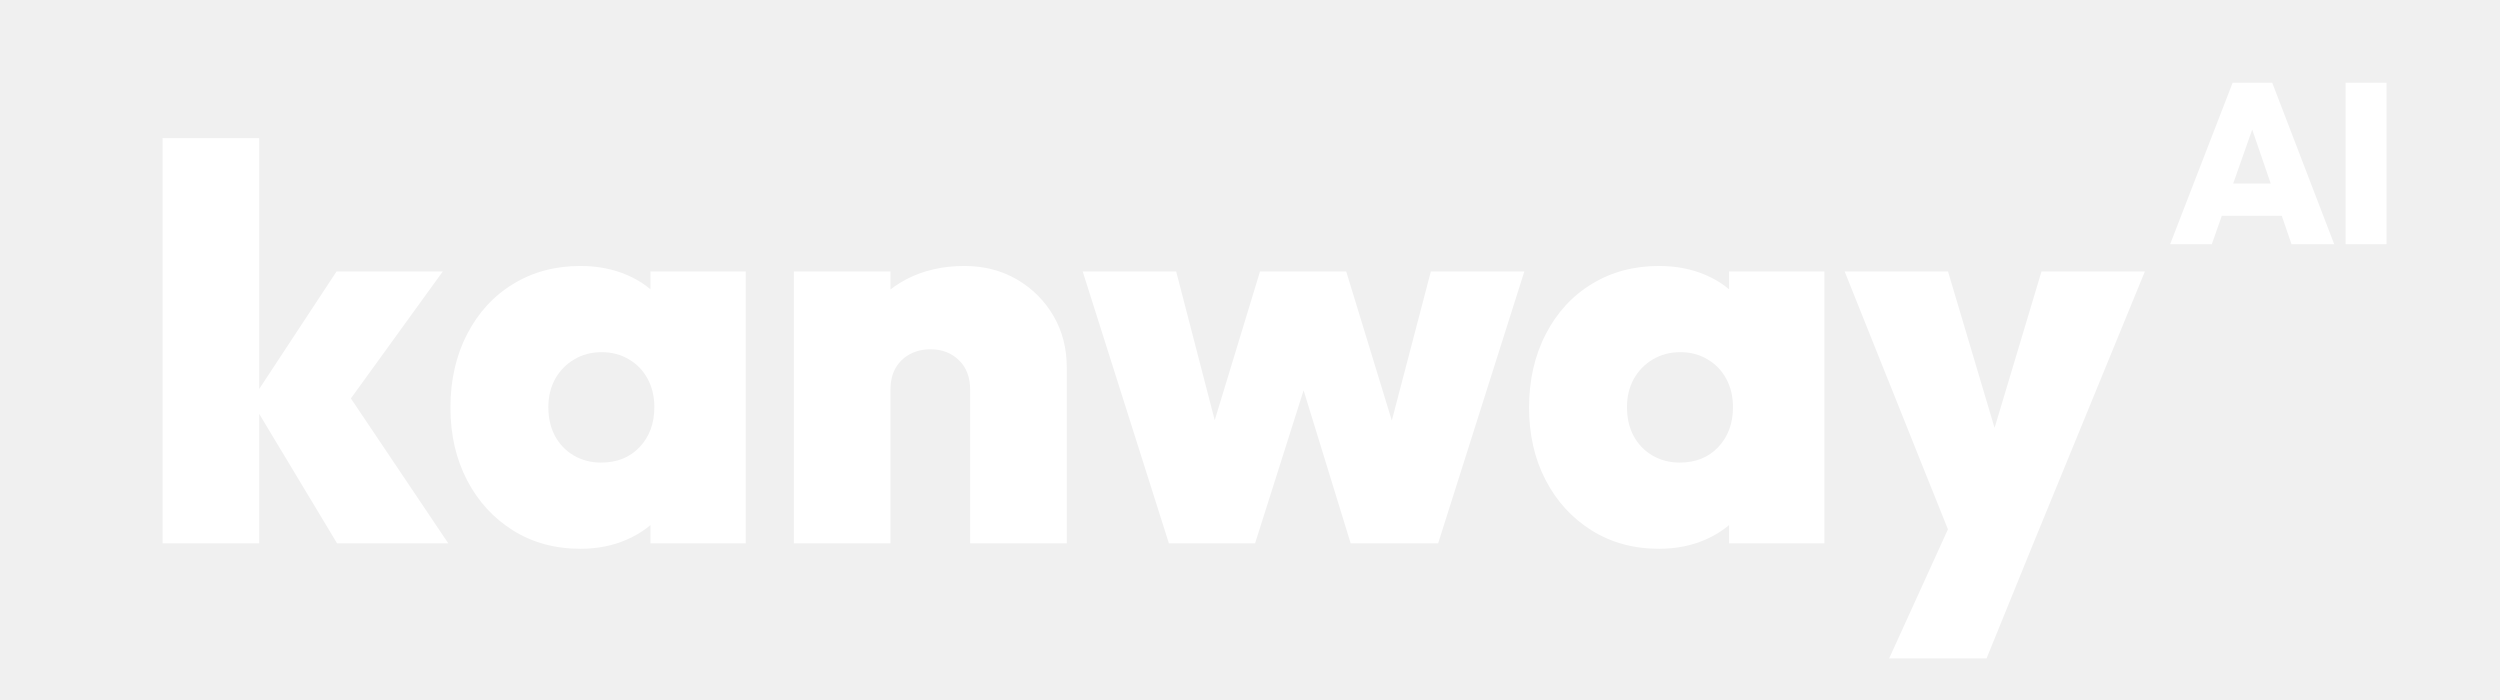
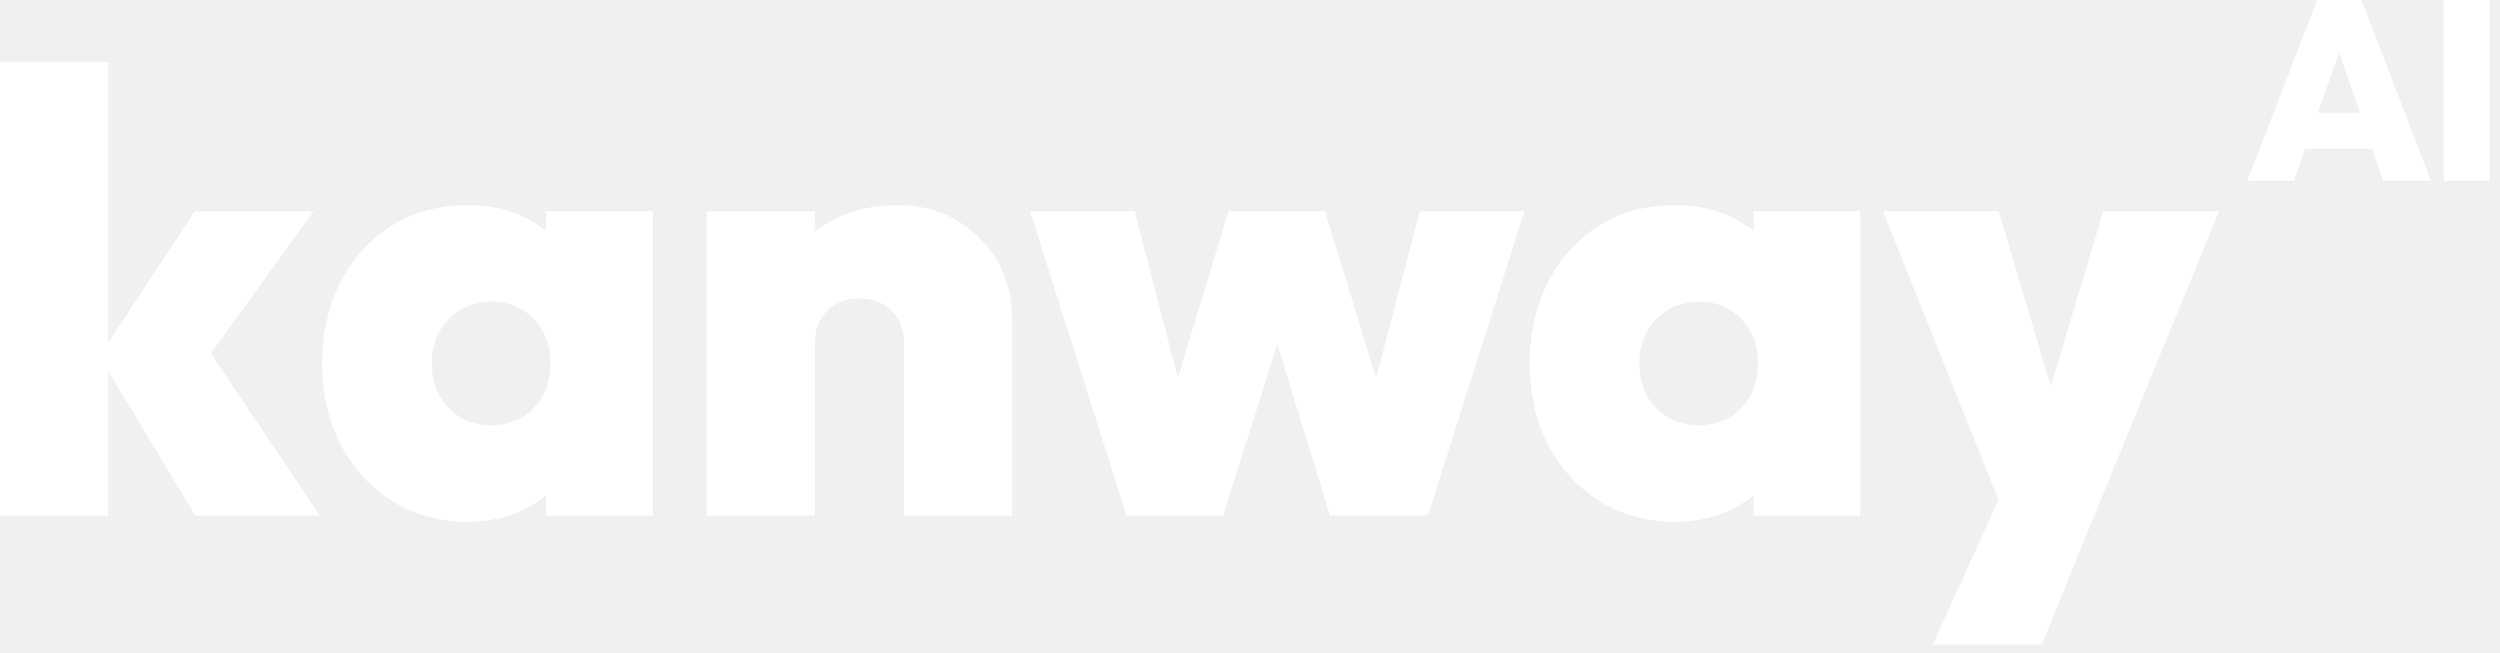
- <svg xmlns="http://www.w3.org/2000/svg" zoomAndPan="magnify" viewBox="0 0 150 42" preserveAspectRatio="xMidYMid meet" version="1.0">
-   <defs>
-     <g />
-   </defs>
-   <g fill="#ffffff" fill-opacity="1">
-     <g transform="translate(8.051499, 32.59884)">
-       <g>
-         <path d="M 12.172 0 L 7.031 -8.547 L 12.141 -16.312 L 18.516 -16.312 L 12.172 -7.547 L 12.344 -9.672 L 18.844 0 Z M 1.703 0 L 1.703 -24.312 L 7.5 -24.312 L 7.5 0 Z M 1.703 0 " />
-       </g>
-     </g>
-   </g>
-   <g fill="#ffffff" fill-opacity="1">
-     <g transform="translate(26.32311, 32.59884)">
-       <g>
-         <path d="M 8.5 0.328 C 6.988 0.328 5.645 -0.035 4.469 -0.766 C 3.289 -1.504 2.367 -2.508 1.703 -3.781 C 1.035 -5.062 0.703 -6.516 0.703 -8.141 C 0.703 -9.785 1.035 -11.254 1.703 -12.547 C 2.367 -13.836 3.289 -14.844 4.469 -15.562 C 5.645 -16.281 6.988 -16.641 8.5 -16.641 C 9.531 -16.641 10.469 -16.457 11.312 -16.094 C 12.156 -15.727 12.848 -15.211 13.391 -14.547 C 13.941 -13.879 14.27 -13.125 14.375 -12.281 L 14.375 -4.062 C 14.27 -3.195 13.941 -2.438 13.391 -1.781 C 12.848 -1.125 12.156 -0.609 11.312 -0.234 C 10.469 0.141 9.531 0.328 8.5 0.328 Z M 9.734 -4.844 C 10.691 -4.844 11.461 -5.148 12.047 -5.766 C 12.641 -6.391 12.938 -7.191 12.938 -8.172 C 12.938 -8.816 12.801 -9.383 12.531 -9.875 C 12.27 -10.363 11.898 -10.75 11.422 -11.031 C 10.941 -11.32 10.395 -11.469 9.781 -11.469 C 9.156 -11.469 8.602 -11.32 8.125 -11.031 C 7.645 -10.75 7.266 -10.359 6.984 -9.859 C 6.711 -9.359 6.578 -8.797 6.578 -8.172 C 6.578 -7.523 6.707 -6.953 6.969 -6.453 C 7.238 -5.953 7.617 -5.555 8.109 -5.266 C 8.598 -4.984 9.141 -4.844 9.734 -4.844 Z M 12.703 0 L 12.703 -4.375 L 13.547 -8.375 L 12.703 -12.312 L 12.703 -16.312 L 18.422 -16.312 L 18.422 0 Z M 12.703 0 " />
-       </g>
-     </g>
-   </g>
-   <g fill="#ffffff" fill-opacity="1">
-     <g transform="translate(45.92843, 32.59884)">
-       <g>
-         <path d="M 12.281 0 L 12.281 -9.203 C 12.281 -9.961 12.055 -10.555 11.609 -10.984 C 11.16 -11.422 10.594 -11.641 9.906 -11.641 C 9.438 -11.641 9.02 -11.539 8.656 -11.344 C 8.289 -11.145 8.004 -10.863 7.797 -10.5 C 7.598 -10.145 7.5 -9.711 7.5 -9.203 L 5.234 -10.281 C 5.234 -11.594 5.52 -12.719 6.094 -13.656 C 6.676 -14.602 7.473 -15.336 8.484 -15.859 C 9.492 -16.379 10.645 -16.641 11.938 -16.641 C 13.113 -16.641 14.164 -16.367 15.094 -15.828 C 16.02 -15.285 16.75 -14.555 17.281 -13.641 C 17.812 -12.734 18.078 -11.703 18.078 -10.547 L 18.078 0 Z M 1.703 0 L 1.703 -16.312 L 7.5 -16.312 L 7.5 0 Z M 1.703 0 " />
-       </g>
-     </g>
-   </g>
-   <g fill="#ffffff" fill-opacity="1">
-     <g transform="translate(64.86689, 32.59884)">
-       <g>
-         <path d="M 5.266 0 L 0.094 -16.312 L 5.703 -16.312 L 8.781 -4.438 L 7.109 -4.406 L 10.734 -16.312 L 15.906 -16.312 L 19.547 -4.406 L 17.875 -4.438 L 20.984 -16.312 L 26.594 -16.312 L 21.422 0 L 16.172 0 L 12.703 -11.281 L 14.016 -11.281 L 10.438 0 Z M 5.266 0 " />
-       </g>
-     </g>
-   </g>
-   <g fill="#ffffff" fill-opacity="1">
-     <g transform="translate(91.04075, 32.59884)">
-       <g>
-         <path d="M 8.5 0.328 C 6.988 0.328 5.645 -0.035 4.469 -0.766 C 3.289 -1.504 2.367 -2.508 1.703 -3.781 C 1.035 -5.062 0.703 -6.516 0.703 -8.141 C 0.703 -9.785 1.035 -11.254 1.703 -12.547 C 2.367 -13.836 3.289 -14.844 4.469 -15.562 C 5.645 -16.281 6.988 -16.641 8.5 -16.641 C 9.531 -16.641 10.469 -16.457 11.312 -16.094 C 12.156 -15.727 12.848 -15.211 13.391 -14.547 C 13.941 -13.879 14.27 -13.125 14.375 -12.281 L 14.375 -4.062 C 14.27 -3.195 13.941 -2.438 13.391 -1.781 C 12.848 -1.125 12.156 -0.609 11.312 -0.234 C 10.469 0.141 9.531 0.328 8.5 0.328 Z M 9.734 -4.844 C 10.691 -4.844 11.461 -5.148 12.047 -5.766 C 12.641 -6.391 12.938 -7.191 12.938 -8.172 C 12.938 -8.816 12.801 -9.383 12.531 -9.875 C 12.27 -10.363 11.898 -10.75 11.422 -11.031 C 10.941 -11.32 10.395 -11.469 9.781 -11.469 C 9.156 -11.469 8.602 -11.32 8.125 -11.031 C 7.645 -10.75 7.266 -10.359 6.984 -9.859 C 6.711 -9.359 6.578 -8.797 6.578 -8.172 C 6.578 -7.523 6.707 -6.953 6.969 -6.453 C 7.238 -5.953 7.617 -5.555 8.109 -5.266 C 8.598 -4.984 9.141 -4.844 9.734 -4.844 Z M 12.703 0 L 12.703 -4.375 L 13.547 -8.375 L 12.703 -12.312 L 12.703 -16.312 L 18.422 -16.312 L 18.422 0 Z M 12.703 0 " />
-       </g>
-     </g>
-   </g>
-   <g fill="#ffffff" fill-opacity="1">
-     <g transform="translate(110.6461, 32.59884)">
-       <g>
-         <path d="M 6.578 0.031 L 0.031 -16.312 L 6.234 -16.312 L 10.234 -2.875 L 7.812 -2.875 L 11.844 -16.312 L 18.047 -16.312 L 11.344 0.031 Z M 2.703 6.906 L 7.547 -3.734 L 11.344 0.031 L 8.547 6.906 Z M 2.703 6.906 " />
-       </g>
-     </g>
-   </g>
-   <g fill="#ffffff" fill-opacity="1">
-     <g transform="translate(130.0524, 14.65116)">
-       <g>
-         <path d="M 0.156 0 L 3.906 -9.688 L 6.281 -9.688 L 10 0 L 7.438 0 L 4.641 -8.156 L 5.531 -8.156 L 2.656 0 Z M 2.438 -1.703 L 2.438 -3.641 L 7.781 -3.641 L 7.781 -1.703 Z M 2.438 -1.703 " />
-       </g>
-     </g>
-   </g>
-   <g fill="#ffffff" fill-opacity="1">
-     <g transform="translate(139.8786, 14.65116)">
-       <g>
-         <path d="M 0.859 0 L 0.859 -9.688 L 3.312 -9.688 L 3.312 0 Z M 0.859 0 " />
-       </g>
-     </g>
-   </g>
+ <svg xmlns="http://www.w3.org/2000/svg" width="134" height="35" viewBox="0 0 134 35" fill="none">
+   <path d="M10.469 27.635L5.328 19.088L10.438 11.323H16.812L10.469 20.088L10.641 17.963L17.141 27.635H10.469ZM0 27.635V3.323H5.797V27.635H0Z" fill="white" />
+   <path d="M25.069 27.963C23.557 27.963 22.213 27.6 21.037 26.87C19.858 26.131 18.936 25.127 18.272 23.854C17.604 22.573 17.272 21.12 17.272 19.495C17.272 17.85 17.604 16.381 18.272 15.088C18.936 13.799 19.858 12.791 21.037 12.073C22.213 11.354 23.557 10.995 25.069 10.995C26.1 10.995 27.037 11.178 27.881 11.541C28.725 11.909 29.416 12.424 29.959 13.088C30.51 13.756 30.838 14.51 30.944 15.354V23.573C30.838 24.44 30.51 25.198 29.959 25.854C29.416 26.51 28.725 27.026 27.881 27.401C27.037 27.776 26.1 27.963 25.069 27.963ZM26.303 22.791C27.26 22.791 28.029 22.487 28.615 21.87C29.209 21.245 29.506 20.444 29.506 19.463C29.506 18.819 29.369 18.252 29.1 17.76C28.838 17.272 28.467 16.885 27.99 16.604C27.51 16.315 26.963 16.166 26.35 16.166C25.725 16.166 25.17 16.315 24.694 16.604C24.213 16.885 23.834 17.276 23.553 17.776C23.279 18.276 23.147 18.838 23.147 19.463C23.147 20.112 23.276 20.682 23.537 21.182C23.807 21.682 24.186 22.081 24.678 22.37C25.166 22.651 25.709 22.791 26.303 22.791ZM29.272 27.635V23.26L30.115 19.26L29.272 15.323V11.323H34.99V27.635H29.272Z" fill="white" />
+   <path d="M48.455 27.635V18.432C48.455 17.674 48.228 17.081 47.783 16.651C47.334 16.213 46.768 15.995 46.08 15.995C45.611 15.995 45.193 16.096 44.83 16.291C44.463 16.491 44.178 16.772 43.971 17.135C43.772 17.491 43.674 17.924 43.674 18.432L41.408 17.354C41.408 16.041 41.693 14.916 42.268 13.979C42.85 13.034 43.647 12.299 44.658 11.776C45.666 11.256 46.818 10.995 48.111 10.995C49.287 10.995 50.338 11.268 51.268 11.807C52.193 12.35 52.924 13.081 53.455 13.995C53.986 14.901 54.252 15.932 54.252 17.088V27.635H48.455ZM37.877 27.635V11.323H43.674V27.635H37.877Z" fill="white" />
+   <path d="M60.382 27.635L55.21 11.323H60.819L63.897 23.198L62.225 23.229L65.85 11.323H71.022L74.663 23.229L72.991 23.198L76.1 11.323H81.71L76.538 27.635H71.288L67.819 16.354H69.132L65.553 27.635H60.382Z" fill="white" />
+   <path d="M89.79 27.963C88.278 27.963 86.934 27.6 85.758 26.87C84.579 26.131 83.657 25.127 82.993 23.854C82.325 22.573 81.993 21.12 81.993 19.495C81.993 17.85 82.325 16.381 82.993 15.088C83.657 13.799 84.579 12.791 85.758 12.073C86.934 11.354 88.278 10.995 89.79 10.995C90.821 10.995 91.758 11.178 92.602 11.541C93.446 11.909 94.138 12.424 94.68 13.088C95.231 13.756 95.559 14.51 95.665 15.354V23.573C95.559 24.44 95.231 25.198 94.68 25.854C94.138 26.51 93.446 27.026 92.602 27.401C91.758 27.776 90.821 27.963 89.79 27.963ZM91.024 22.791C91.981 22.791 92.751 22.487 93.337 21.87C93.93 21.245 94.227 20.444 94.227 19.463C94.227 18.819 94.091 18.252 93.821 17.76C93.559 17.272 93.188 16.885 92.712 16.604C92.231 16.315 91.684 16.166 91.071 16.166C90.446 16.166 89.891 16.315 89.415 16.604C88.934 16.885 88.555 17.276 88.274 17.776C88.001 18.276 87.868 18.838 87.868 19.463C87.868 20.112 87.997 20.682 88.258 21.182C88.528 21.682 88.907 22.081 89.399 22.37C89.888 22.651 90.43 22.791 91.024 22.791ZM93.993 27.635V23.26L94.837 19.26L93.993 15.323V11.323H99.712V27.635H93.993Z" fill="white" />
+   <path d="M107.473 27.666L100.926 11.323H107.129L111.129 24.76H108.708L112.739 11.323H118.942L112.239 27.666H107.473ZM103.598 34.541L108.442 23.901L112.239 27.666L109.442 34.541H103.598Z" fill="white" />
+   <path d="M120.454 9.688L124.204 0H126.579L130.298 9.688H127.735L124.938 1.531H125.829L122.954 9.688H120.454ZM122.735 7.984V6.047H128.079V7.984H122.735Z" fill="white" />
+   <path d="M130.983 9.688V0H133.437V9.688H130.983Z" fill="white" />
</svg>
